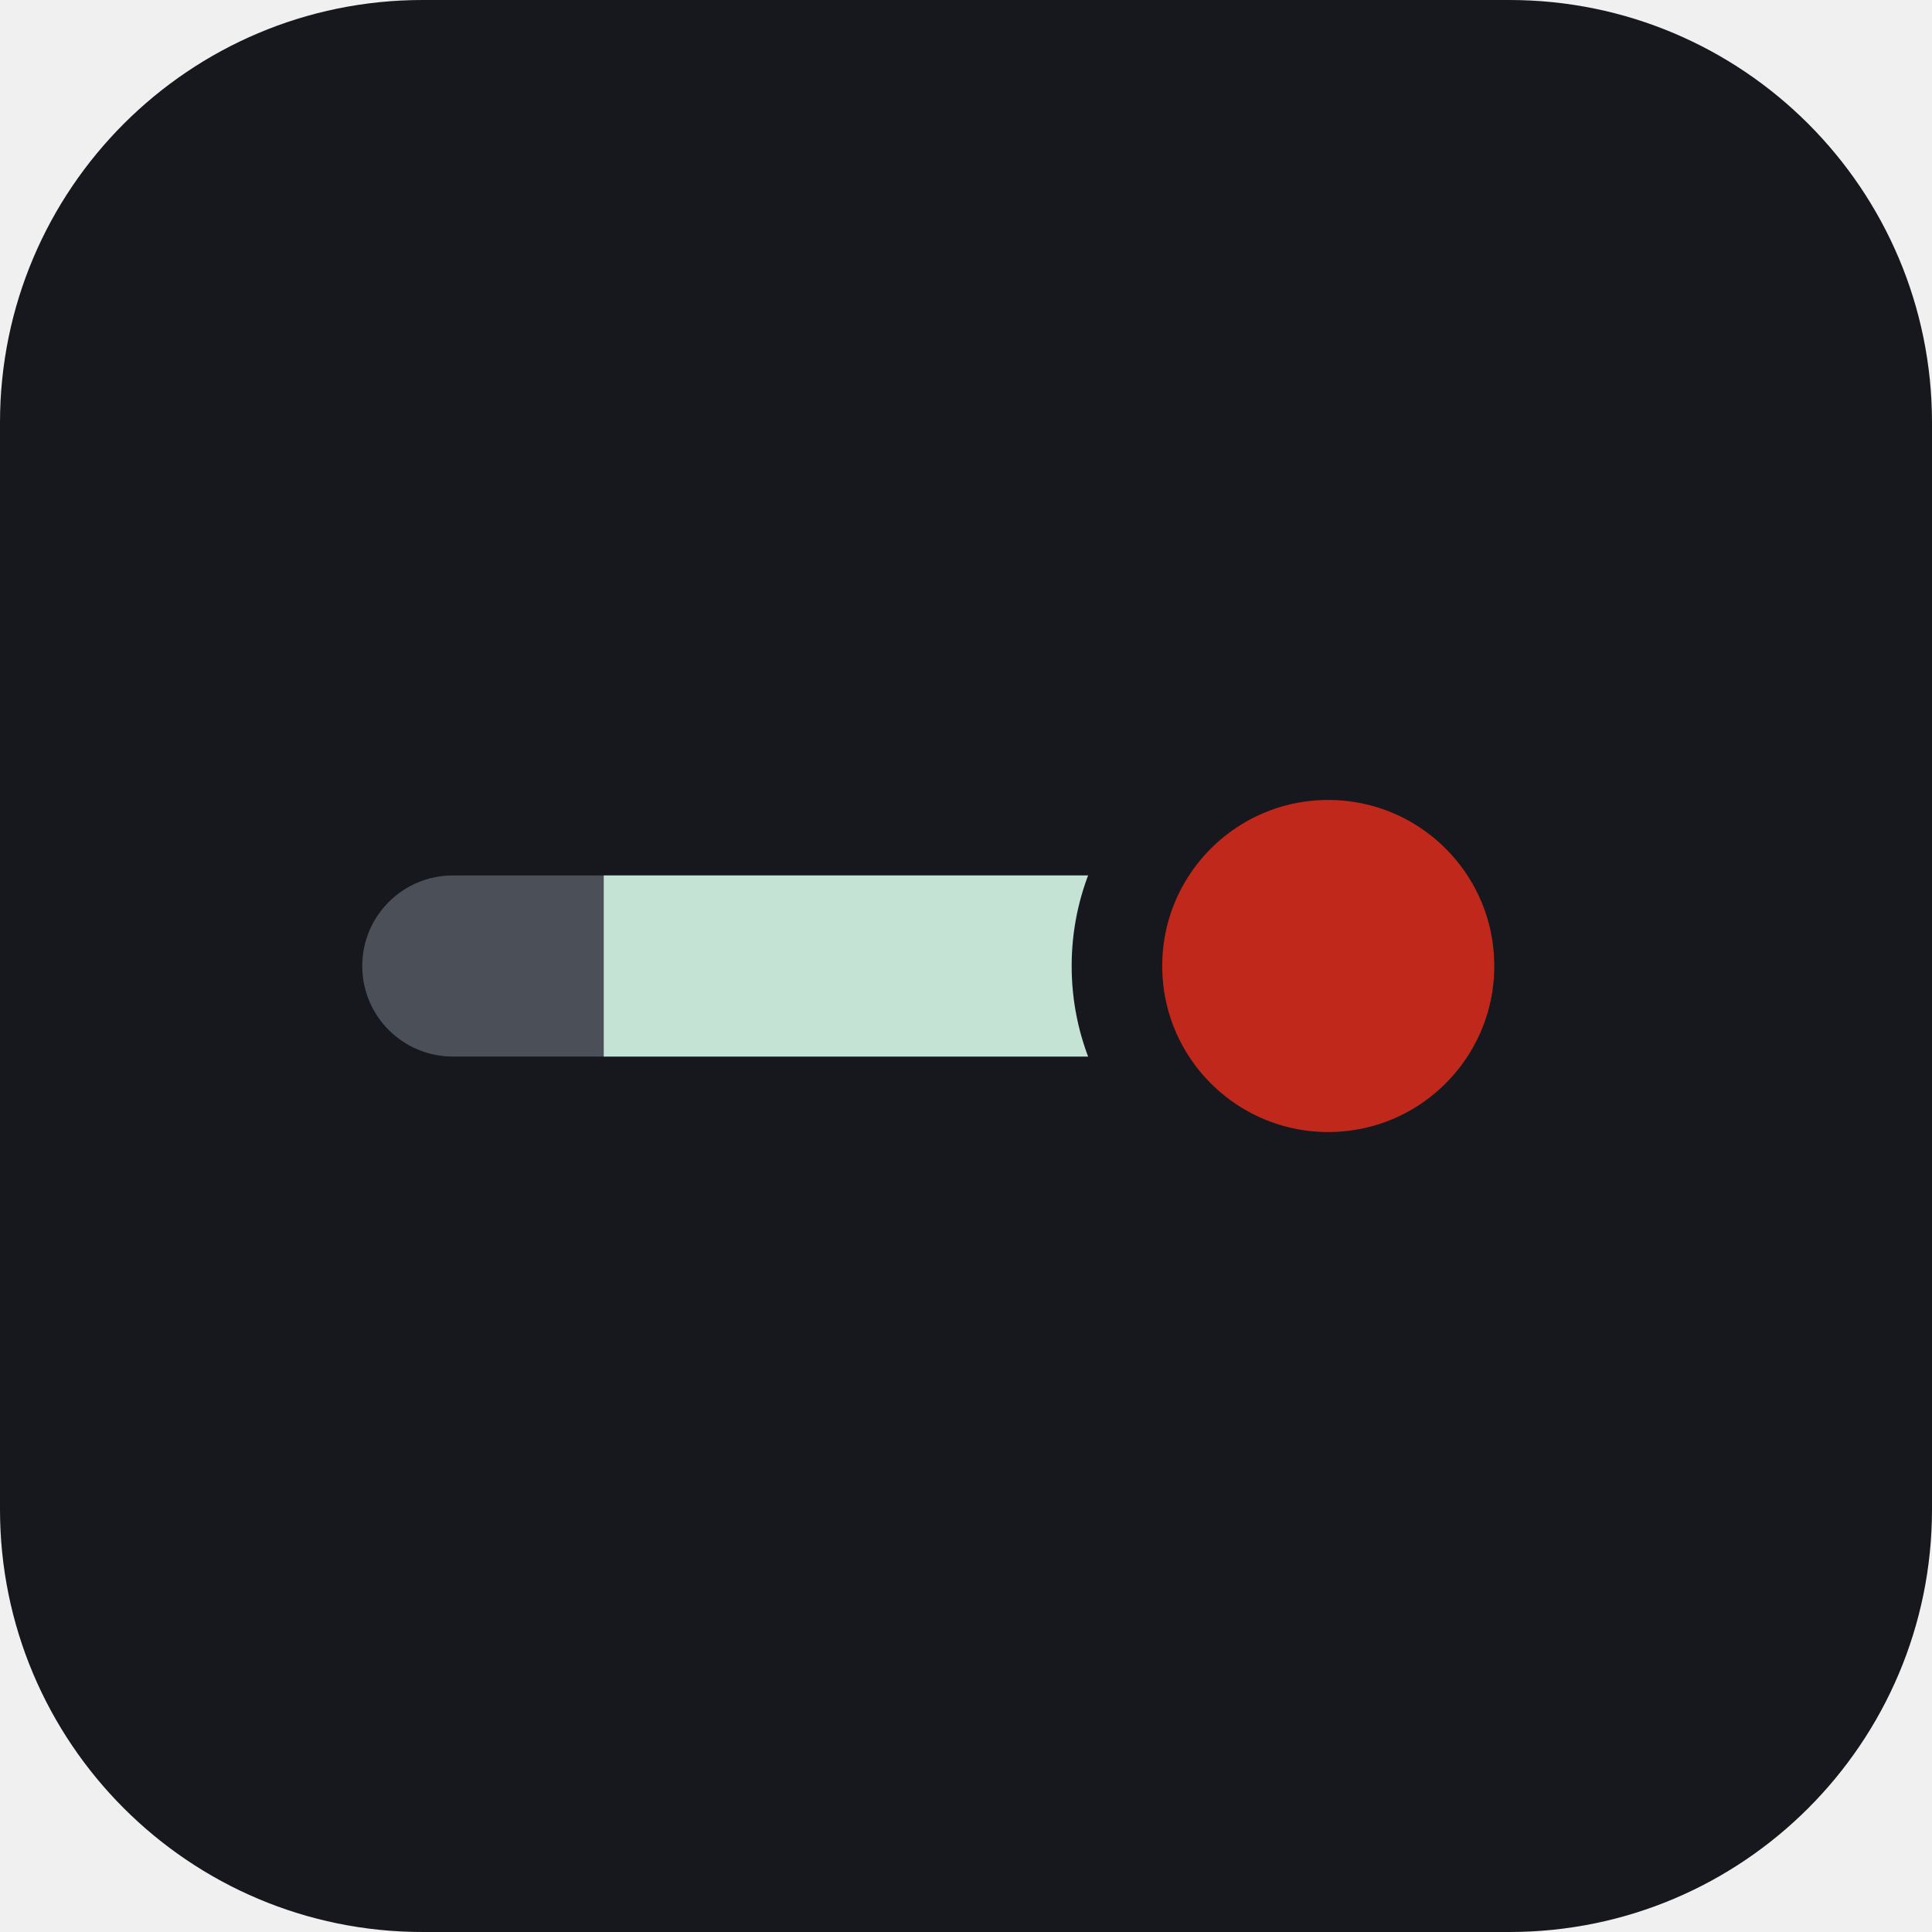
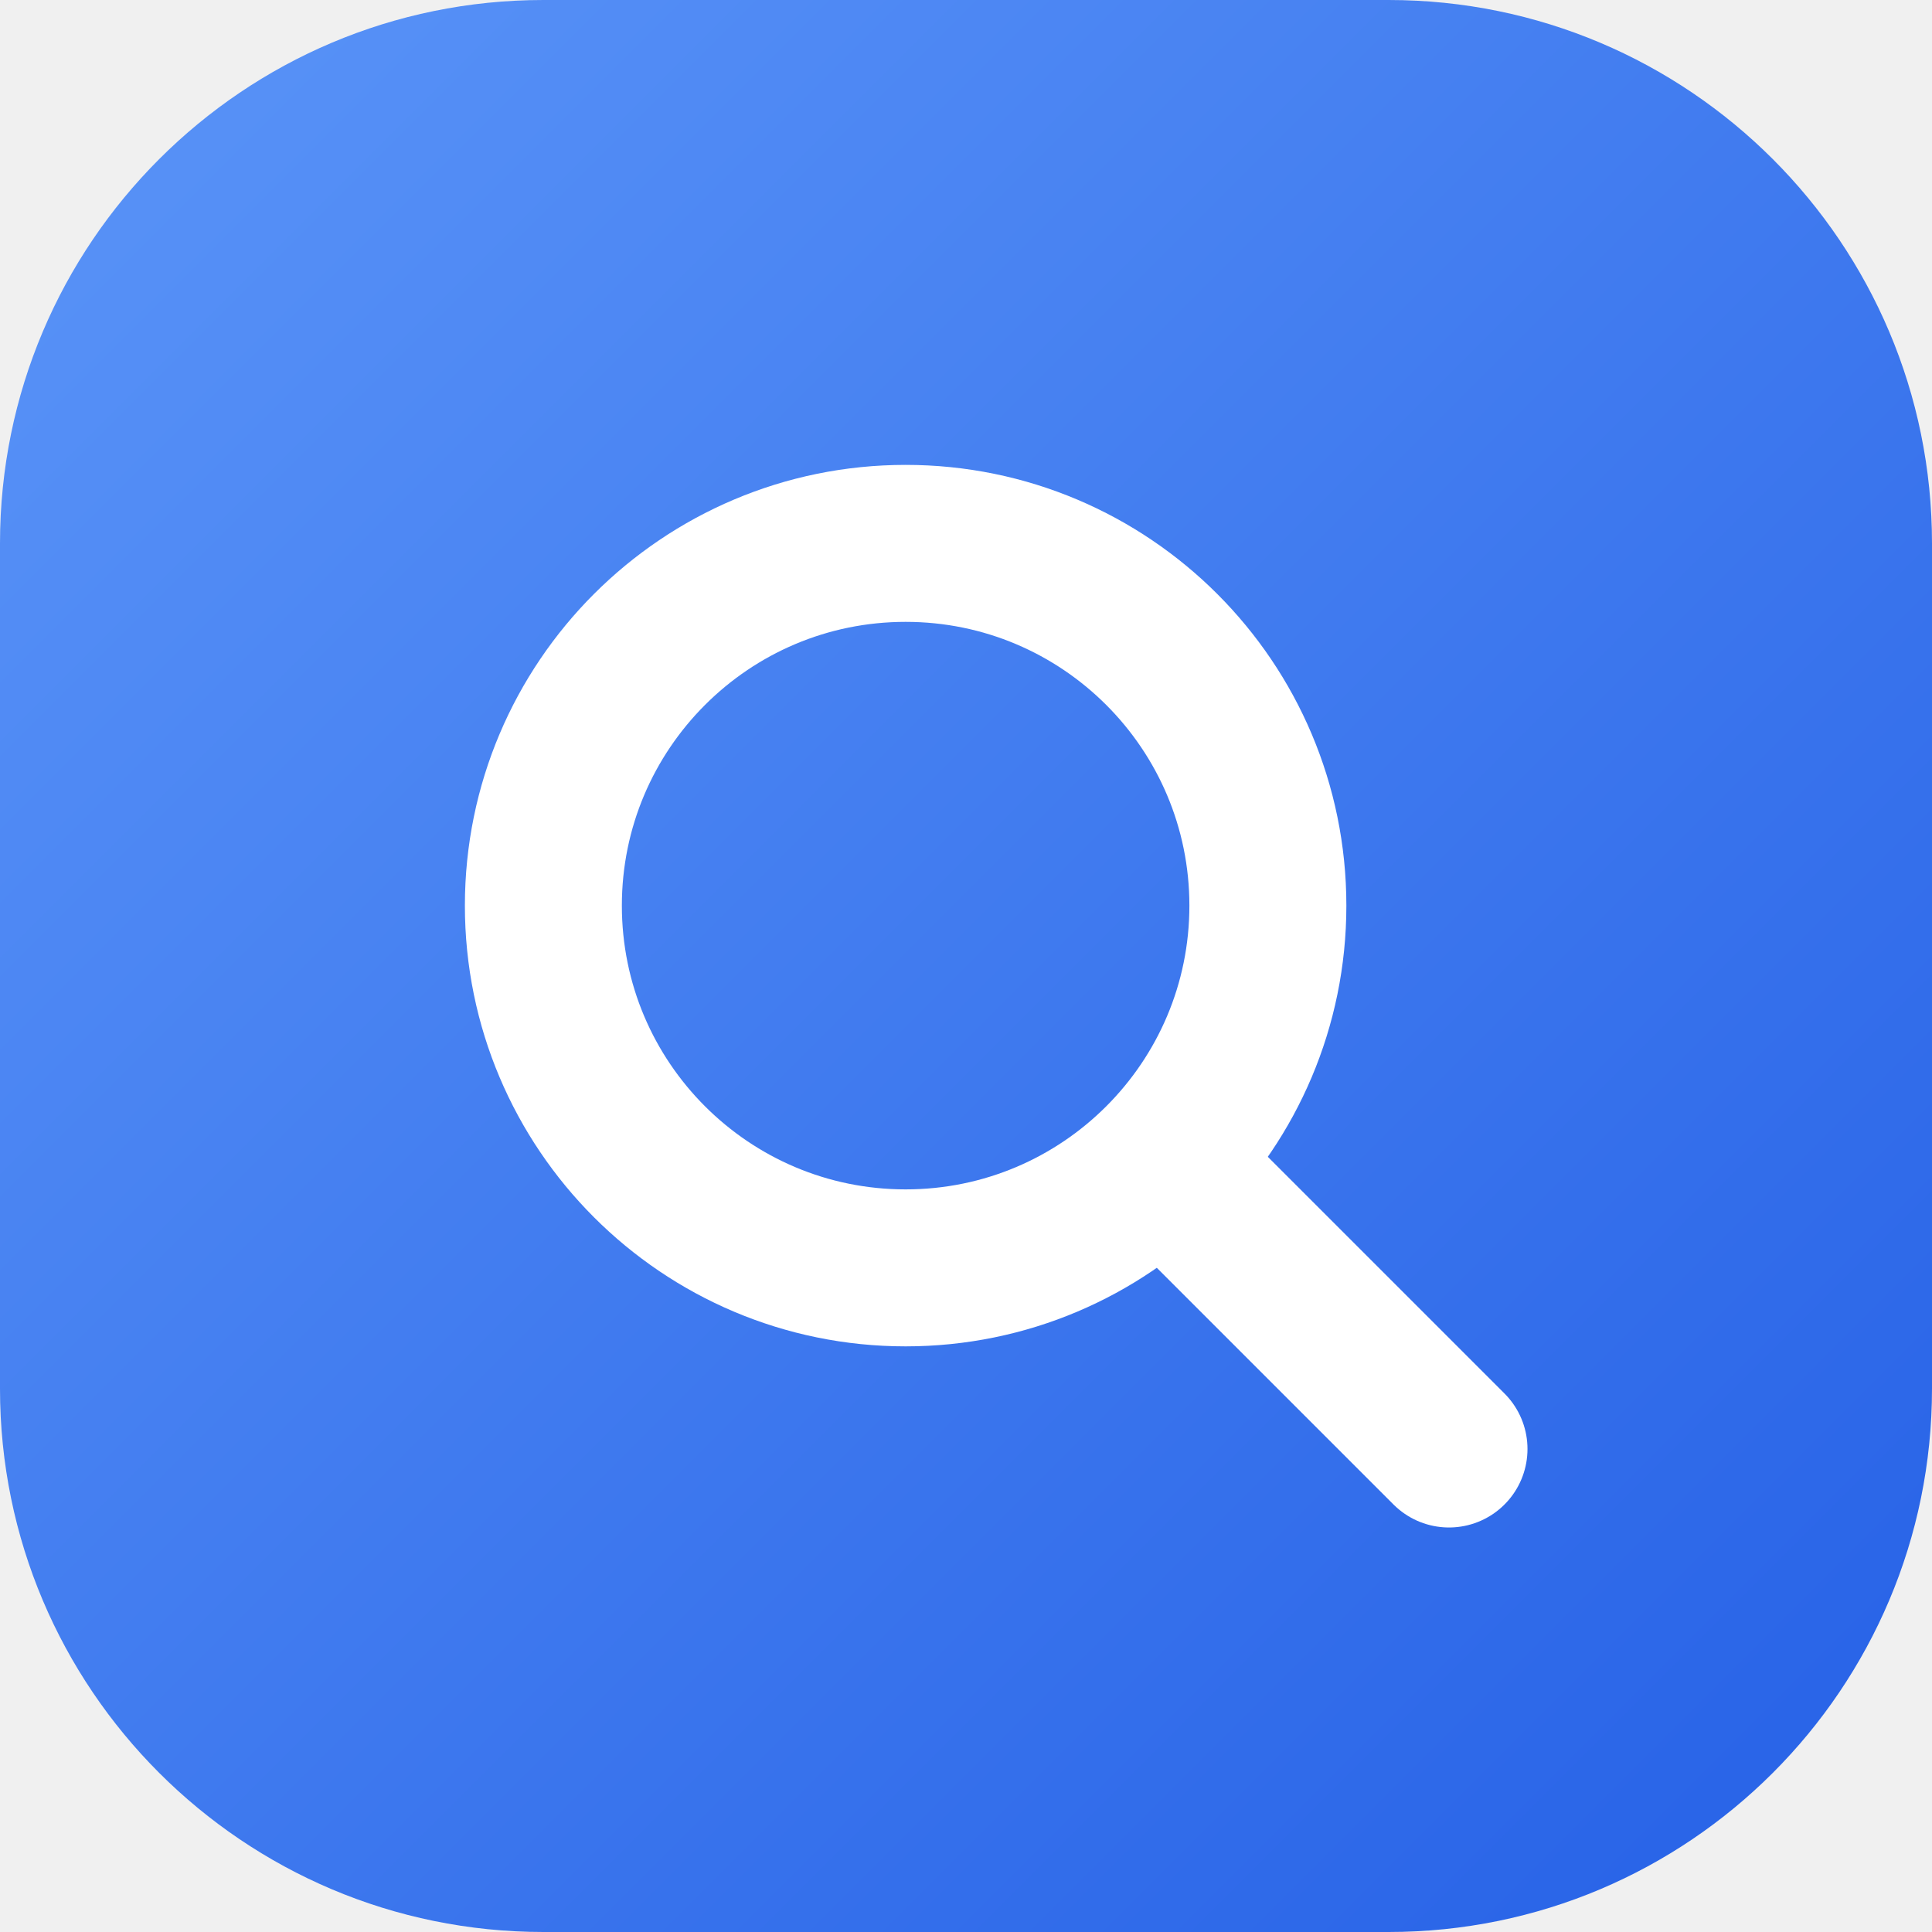
<svg xmlns="http://www.w3.org/2000/svg" viewBox="0 0 32 32">
-   <rect width="32" height="32" rx="7" fill="#16181D" />
-   <rect x="6" y="14.5" width="20" height="3" rx="1.5" fill="#4A4F58" />
-   <rect x="10" y="14.5" width="9" height="3" fill="#C4E3D4" />
-   <circle cx="22" cy="16" r="3.5" fill="#C0281C" stroke="#16181D" stroke-width="1.5" />
+   <defs>
+     <linearGradient id="g" x1="0" y1="0" x2="1" y2="1">
+       <stop offset="0" stop-color="#5B95F8" />
+       <stop offset="1" stop-color="#2560E6" />
+     </linearGradient>
+   </defs>
+   <rect width="32" height="32" rx="9" fill="url(#g)" />
+   <circle cx="15" cy="15" r="6" fill="none" stroke="#FFFFFF" stroke-width="2.6" />
+   <path d="M19.5 19.5 24 24" stroke="#FFFFFF" stroke-width="2.6" stroke-linecap="round" />
</svg>
